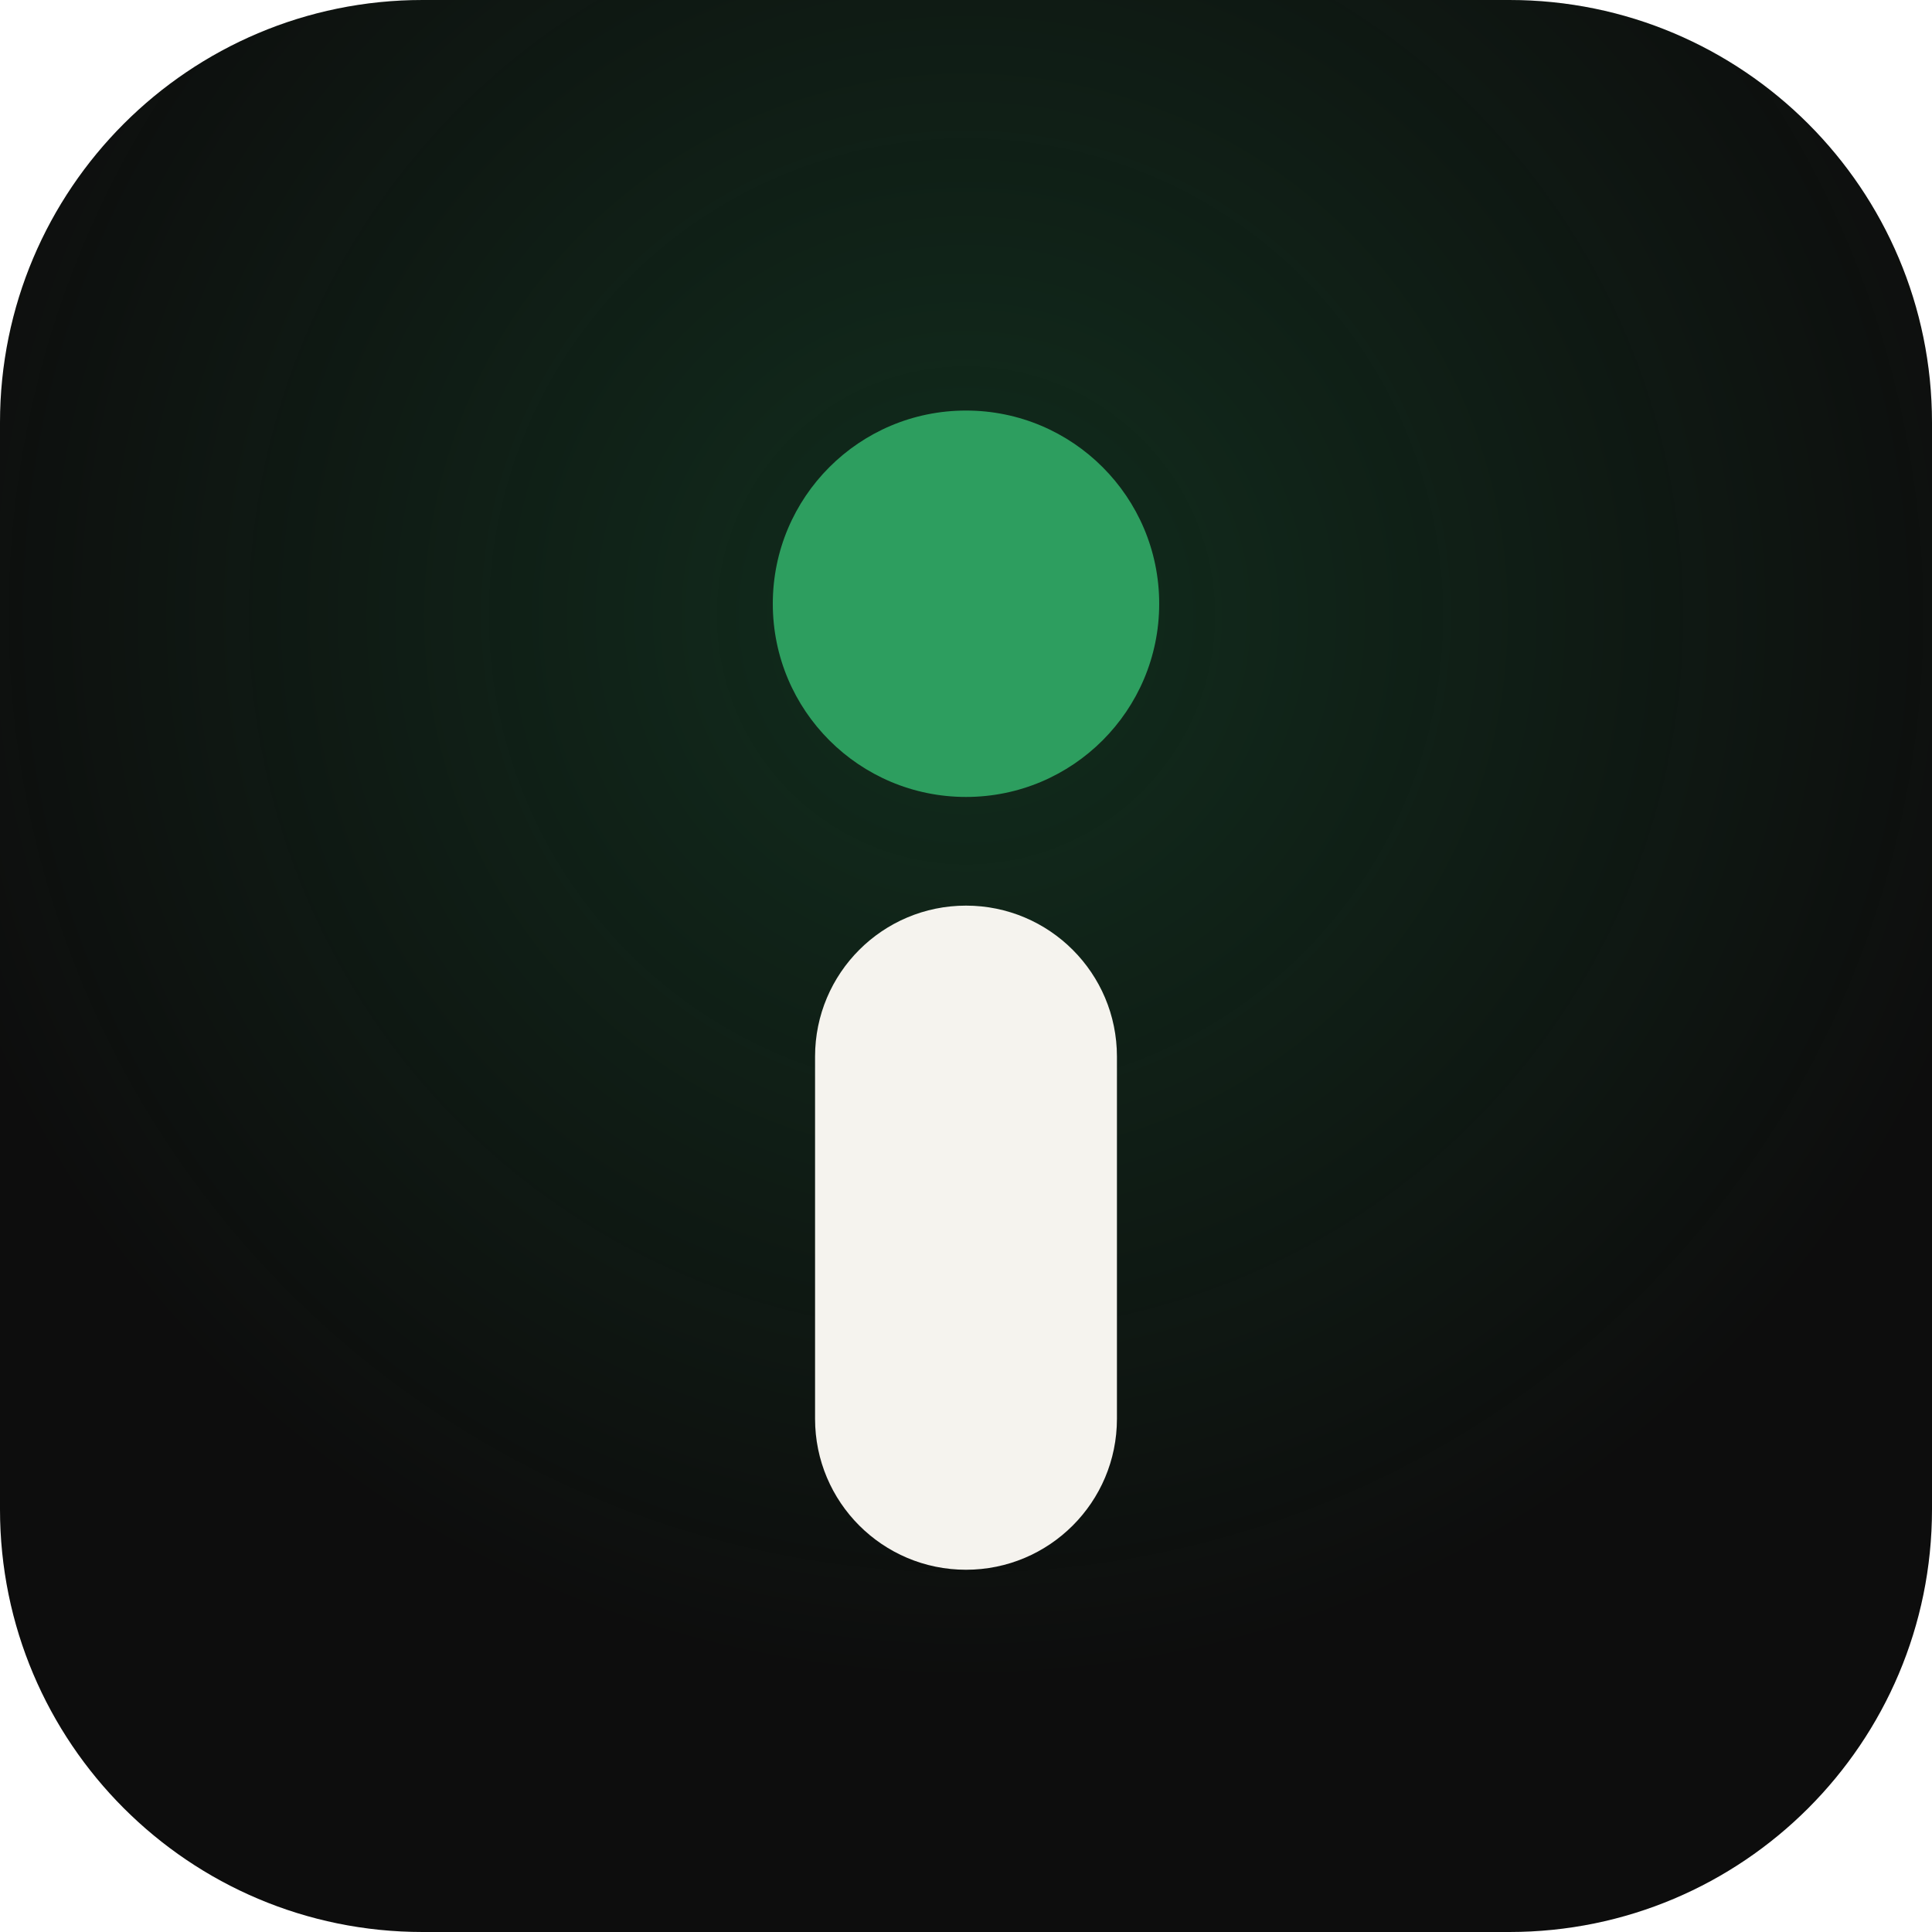
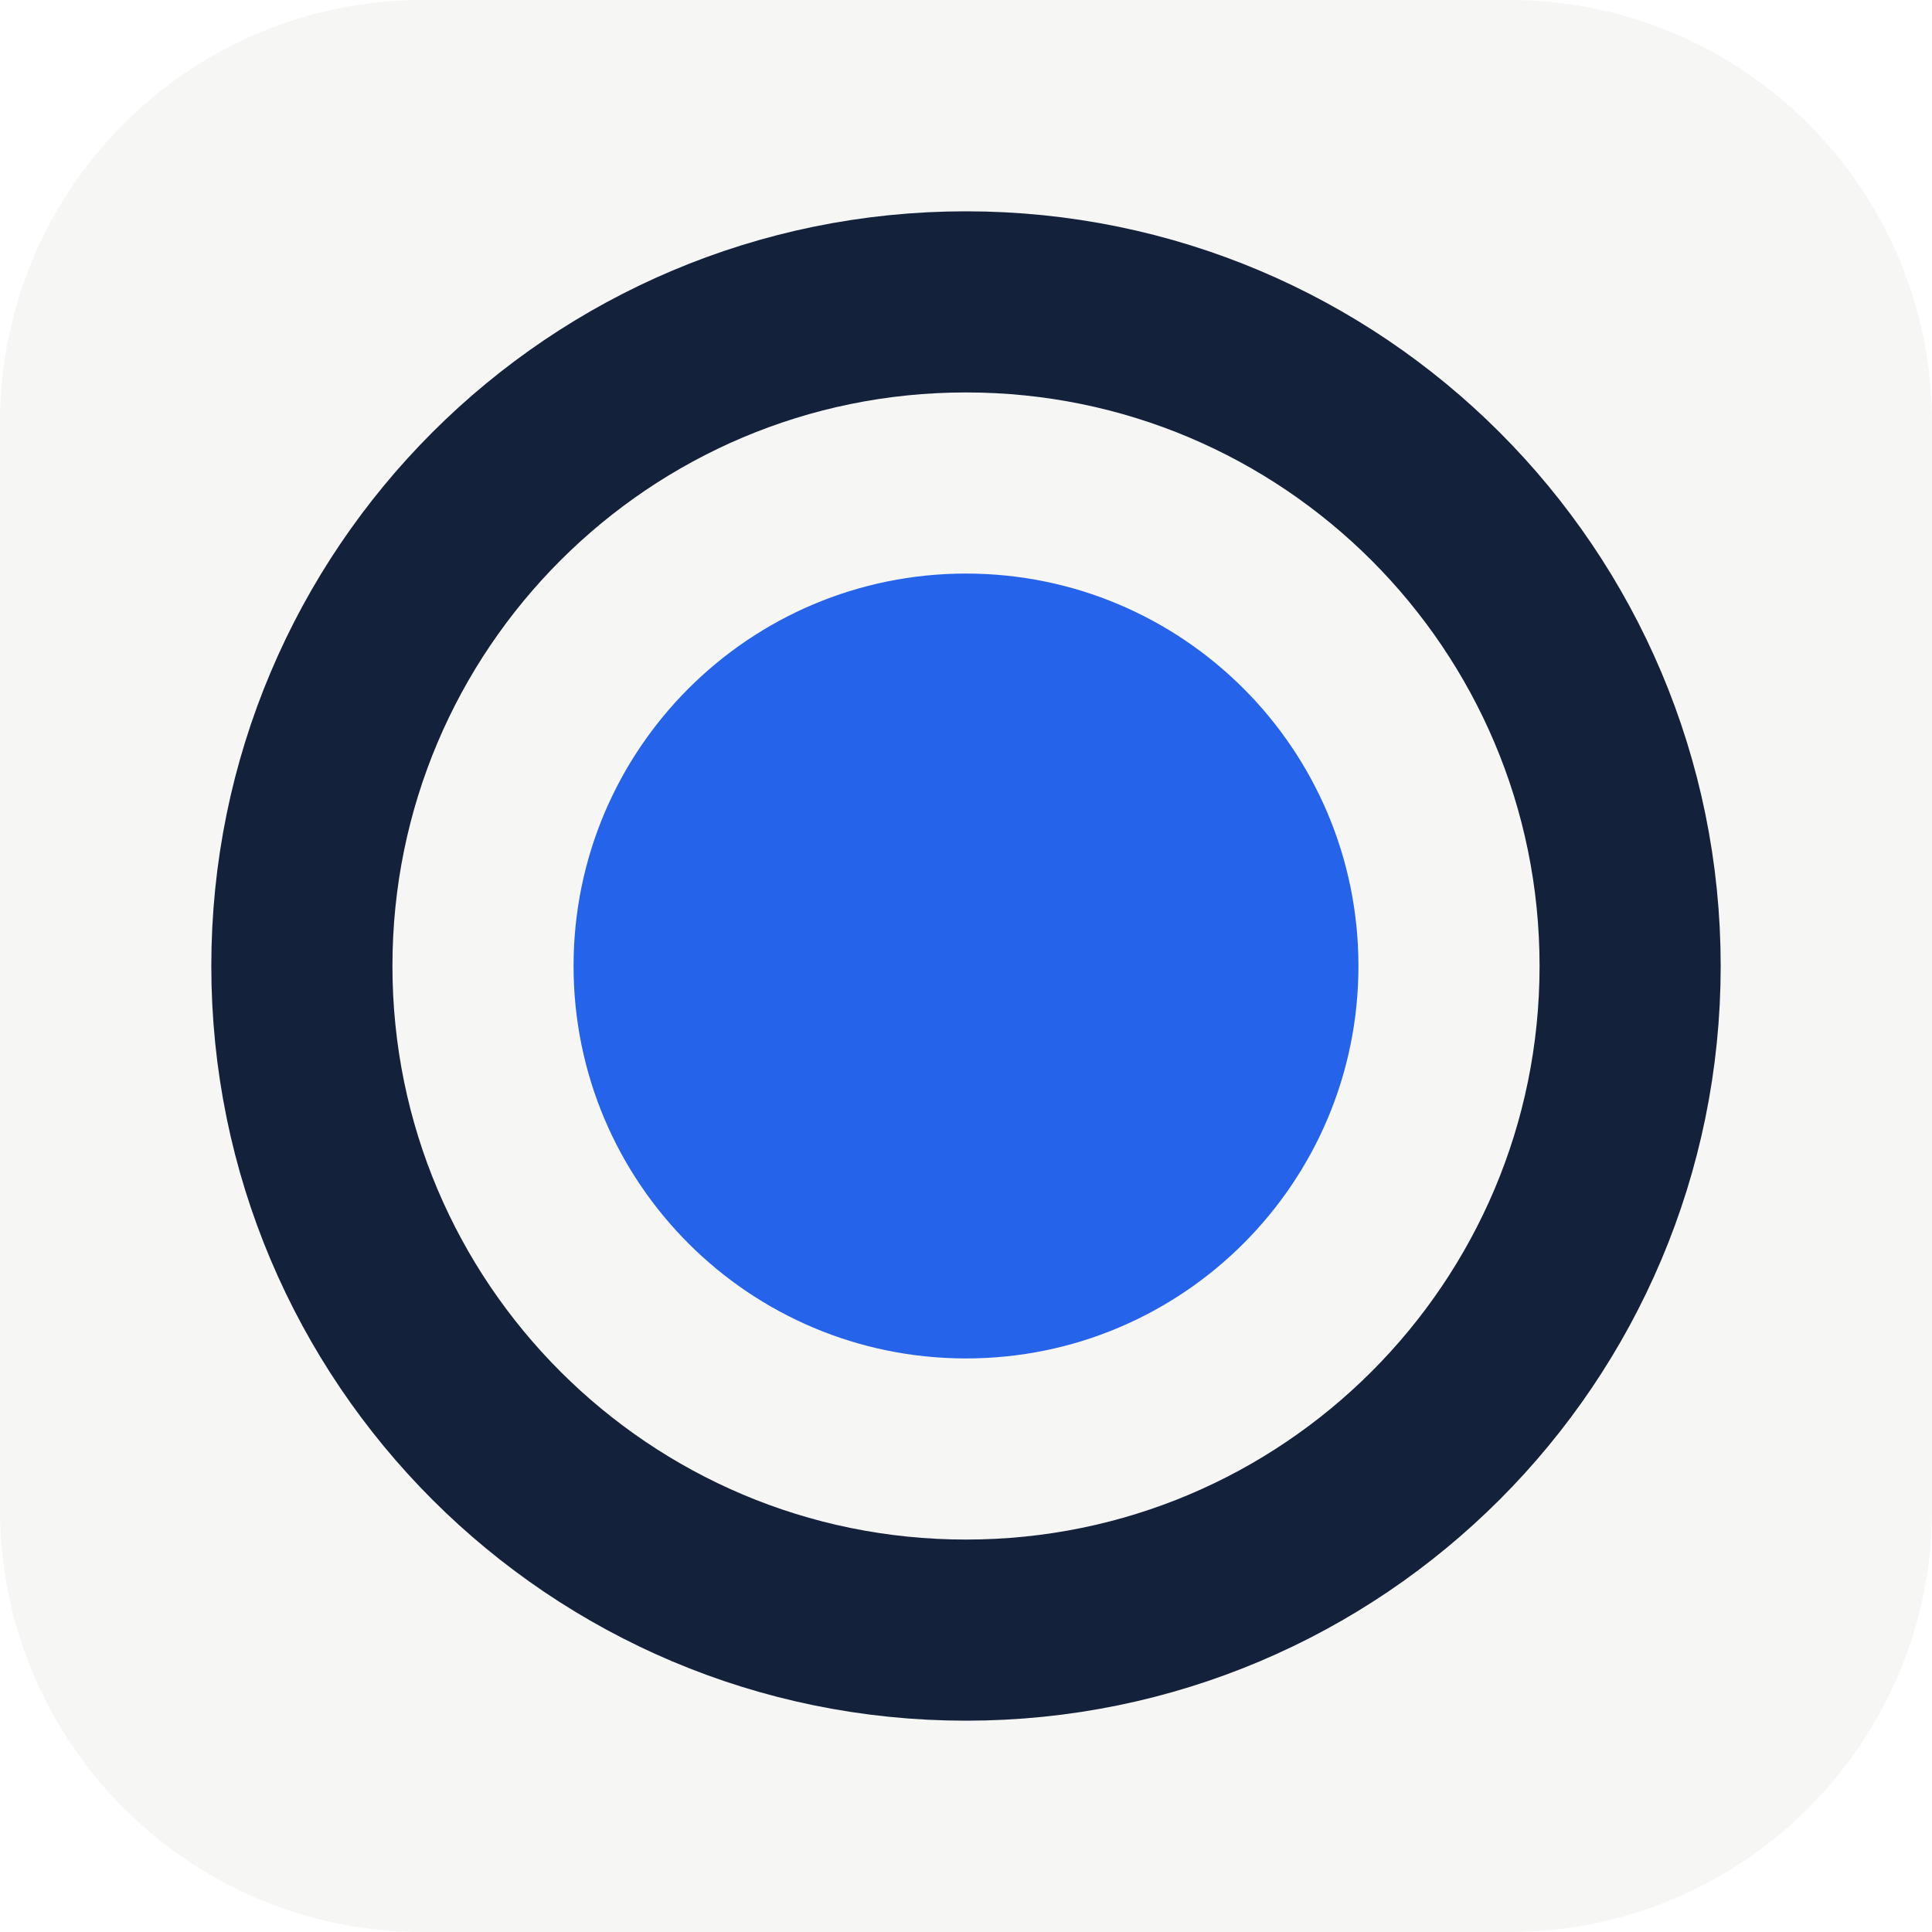
<svg xmlns="http://www.w3.org/2000/svg" viewBox="0 0 32 32">
-   <defs>
-     <radialGradient id="glow" cx="50%" cy="32%" r="55%">
-       <stop offset="0%" stop-color="#1a6b3c" stop-opacity="0.35" />
-       <stop offset="100%" stop-color="#1a6b3c" stop-opacity="0" />
-     </radialGradient>
-   </defs>
-   <rect width="32" height="32" rx="7" fill="#0d0d0d" />
-   <rect width="32" height="32" rx="7" fill="url(#glow)" />
-   <circle cx="16" cy="10" r="3.2" fill="#2d9e5f" />
-   <rect x="13.5" y="15" width="5" height="11" rx="2.5" fill="#f5f3ee" />
+   <rect width="32" height="32" rx="7" fill="#f6f6f4" />
+   <circle cx="16" cy="16" r="11" fill="none" stroke="#14213a" stroke-width="3" />
+   <circle cx="16" cy="16" r="6.5" fill="#2563eb" />
</svg>
